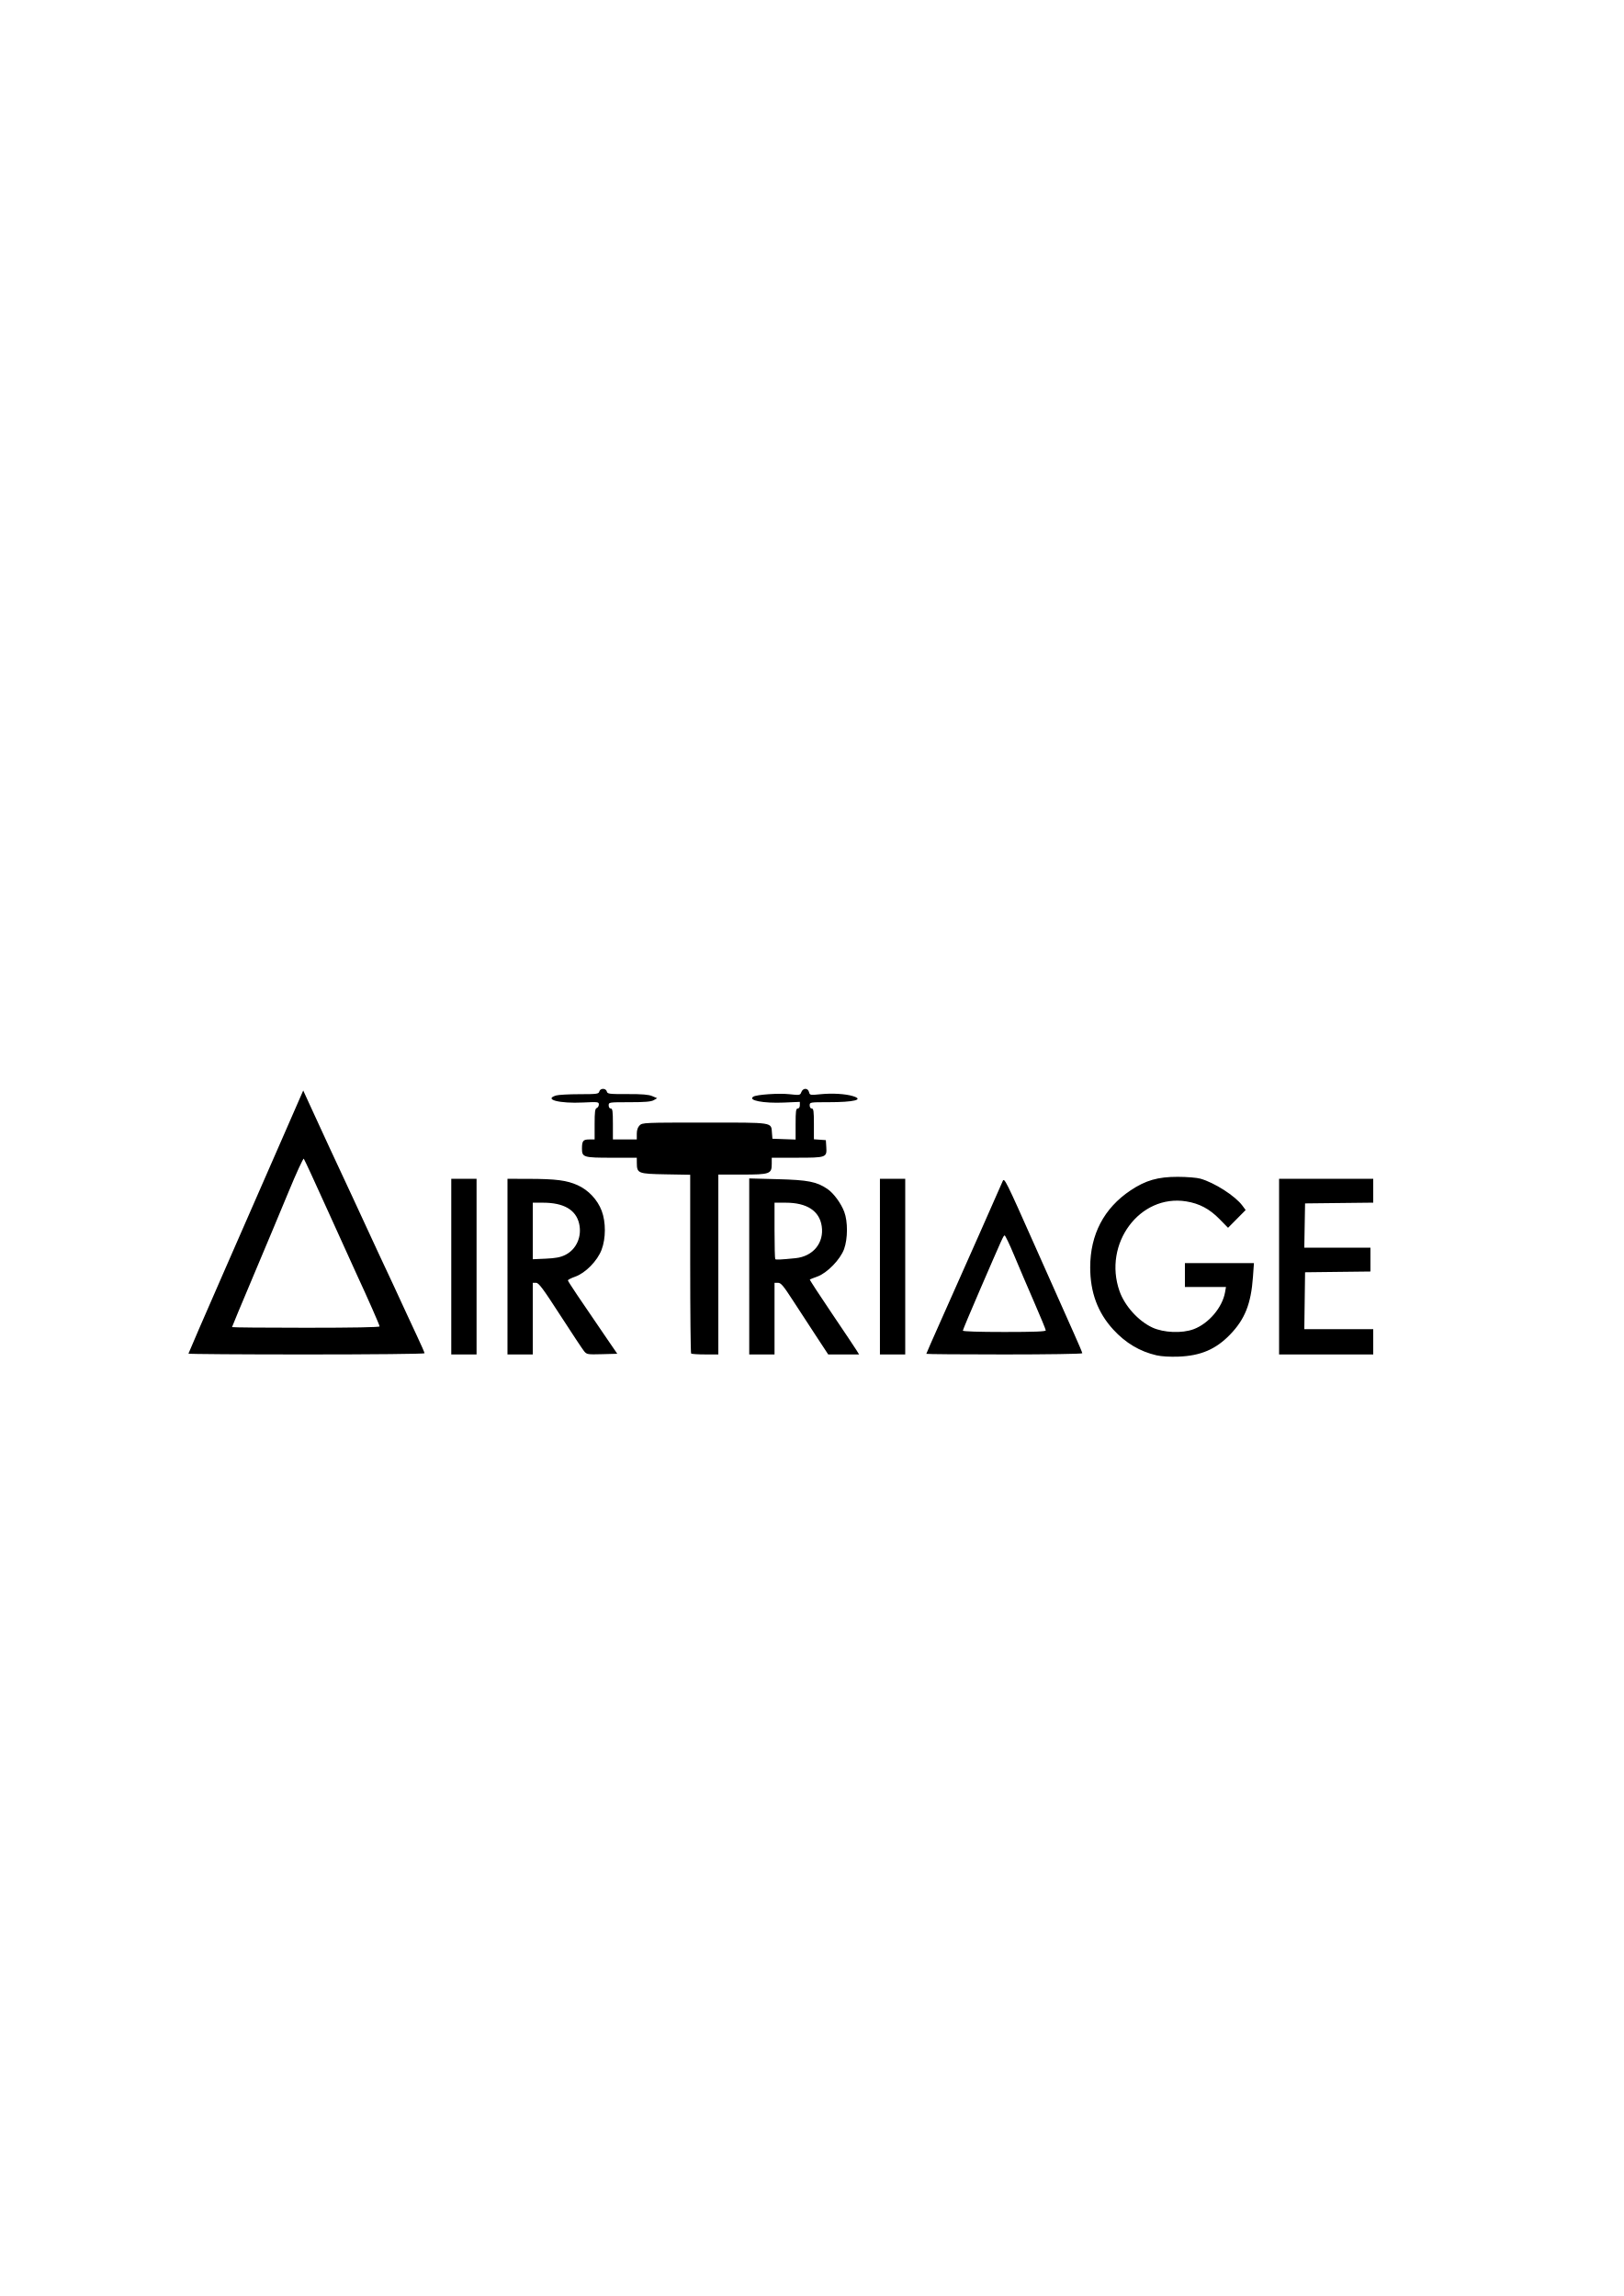
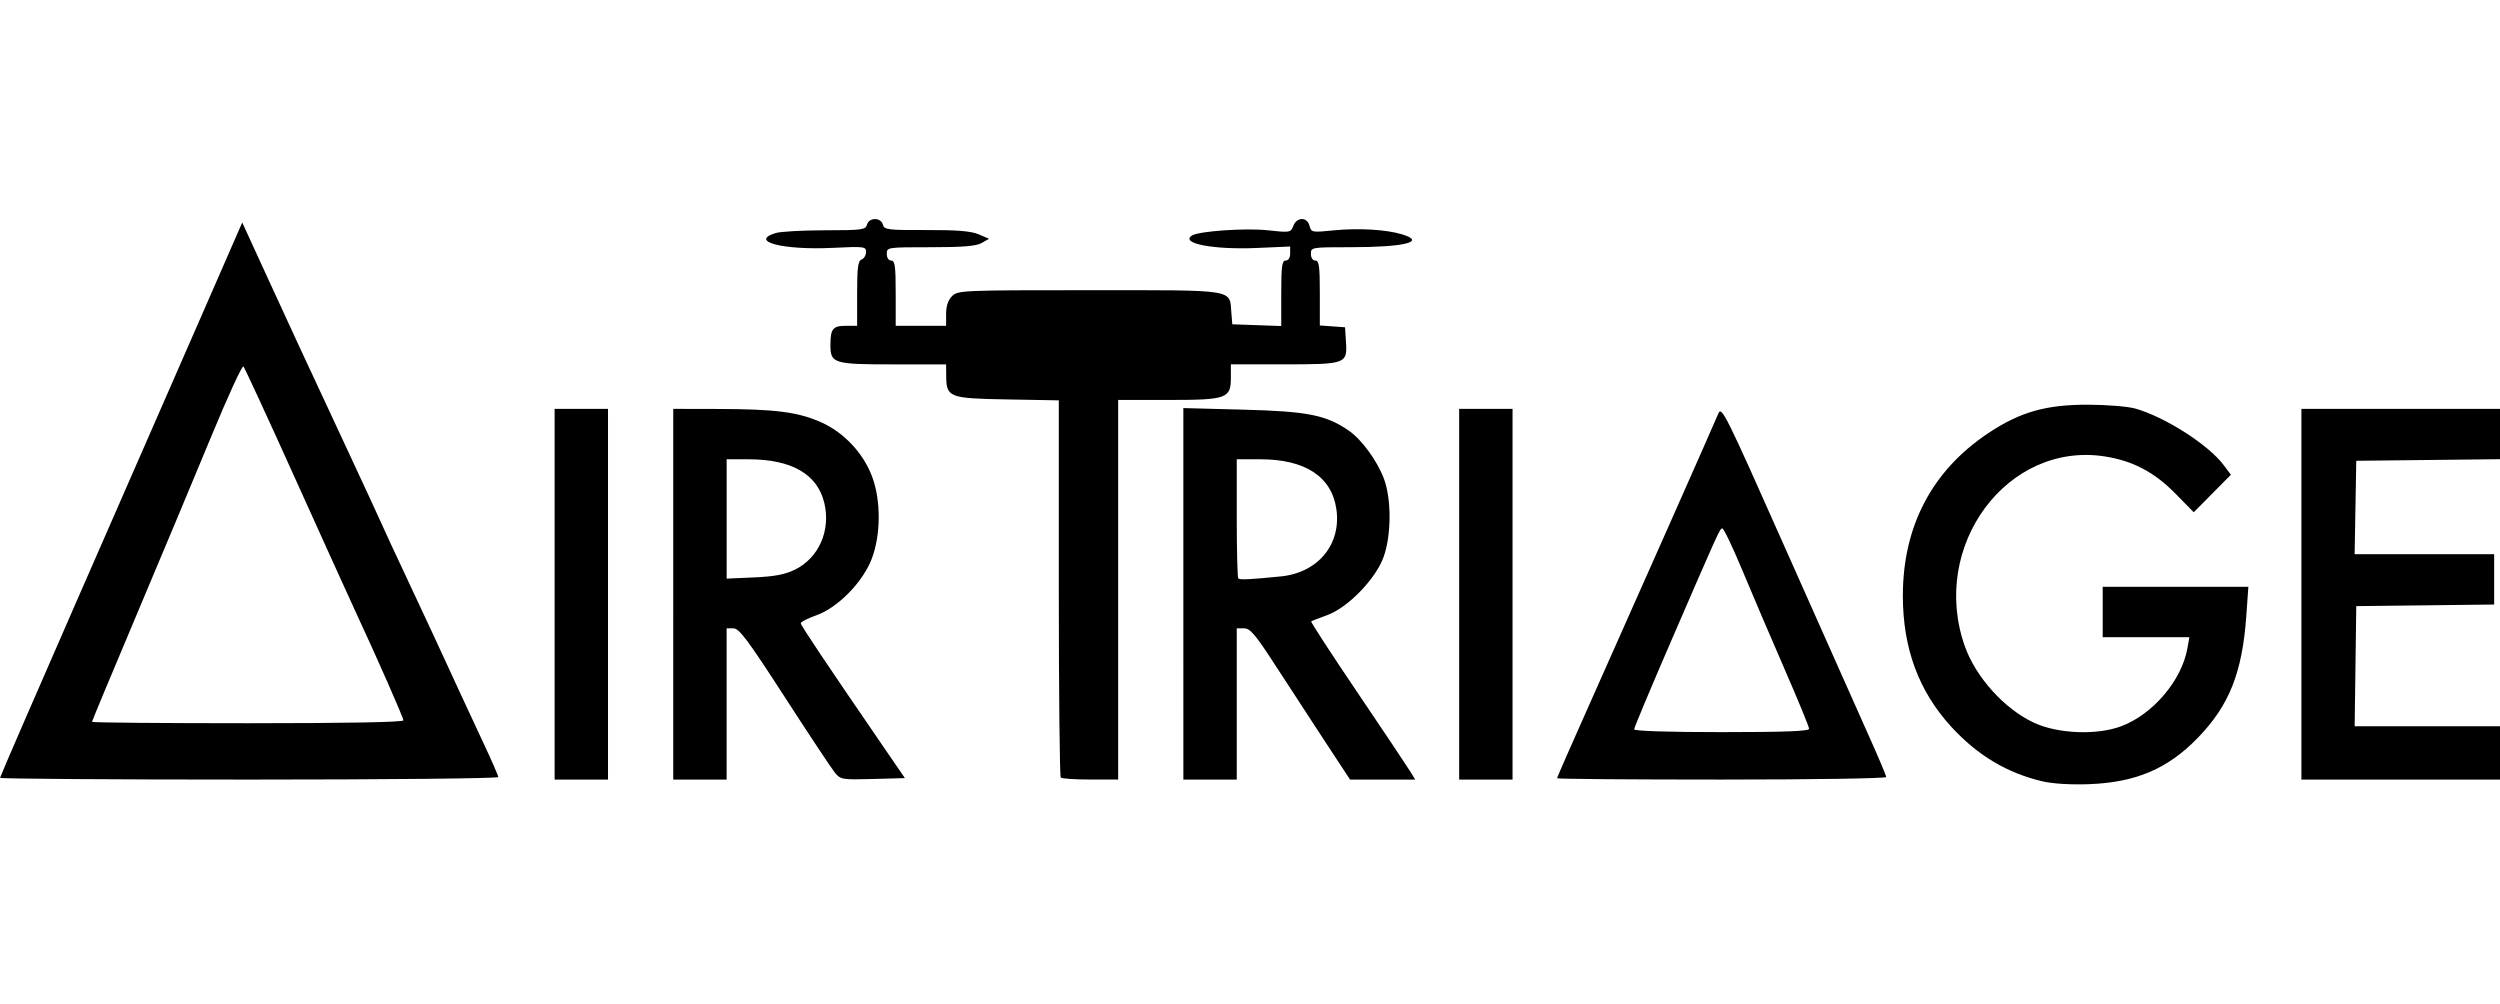
- <svg xmlns="http://www.w3.org/2000/svg" width="210mm" height="297mm" viewBox="0 0 210 297" version="1.1" id="svg1" xml:space="preserve">
+ <svg xmlns="http://www.w3.org/2000/svg" width="1024" height="411" viewBox="0 0 1024 411" version="1.1" id="svg1" xml:space="preserve">
  <defs id="defs1" />
  <g id="layer1">
-     <path style="fill:#000000;stroke-width:2.147" d="m 149.583,175.32 c -2.171,-0.501 -4.009,-1.597 -5.608,-3.342 -2.004,-2.188 -2.975,-4.81 -2.975,-8.041 0,-4.253 1.783,-7.655 5.216,-9.951 1.951,-1.305 3.543,-1.762 6.124,-1.757 1.15,0.002 2.458,0.109 2.908,0.237 1.847,0.526 4.509,2.235 5.439,3.493 l 0.418,0.565 -1.138,1.149 -1.138,1.149 -1.115,-1.137 c -1.285,-1.31 -2.594,-2.005 -4.296,-2.279 -6.006,-0.967 -10.789,5.477 -8.623,11.617 0.673,1.907 2.426,3.852 4.233,4.695 1.466,0.684 3.854,0.782 5.356,0.219 1.942,-0.728 3.707,-2.806 4.056,-4.774 l 0.121,-0.682 h -2.656 -2.656 v -1.545 -1.545 h 4.464 4.464 l -0.126,1.772 c -0.248,3.5 -1.046,5.502 -2.986,7.498 -1.835,1.887 -3.781,2.716 -6.635,2.826 -1.107,0.043 -2.221,-0.023 -2.848,-0.168 z m -125.21,-0.221 c 0,-0.06 2.119,-4.947 4.708,-10.861 2.589,-5.914 5.93,-13.548 7.422,-16.964 l 2.714,-6.212 1.516,3.303 c 1.628,3.548 1.85,4.027 4.819,10.392 1.072,2.299 2.094,4.508 2.27,4.908 0.176,0.4 0.706,1.545 1.178,2.545 1.005,2.129 2.959,6.332 3.548,7.634 0.226,0.5 0.851,1.841 1.387,2.981 0.537,1.139 0.976,2.141 0.976,2.227 0,0.085 -6.871,0.155 -15.269,0.155 -8.398,0 -15.269,-0.049 -15.269,-0.108 z m 24.721,-3.523 c 0,-0.169 -1.557,-3.705 -3.004,-6.821 -0.371,-0.8 -2.022,-4.44 -3.668,-8.089 -1.646,-3.649 -3.055,-6.7 -3.132,-6.78 -0.077,-0.08 -0.961,1.842 -1.964,4.272 -1.004,2.429 -3.061,7.344 -4.572,10.921 -1.51,3.577 -2.746,6.543 -2.746,6.589 0,0.047 4.294,0.085 9.543,0.085 6.085,0 9.543,-0.064 9.543,-0.177 z m 9.27,-7.73 v -11.361 h 1.636 1.636 v 11.361 11.361 h -1.636 -1.636 z m 7.271,0 v -11.361 l 2.772,0.006 c 3.505,0.009 4.894,0.188 6.303,0.821 1.391,0.624 2.57,1.881 3.111,3.318 0.549,1.458 0.542,3.563 -0.016,5.034 -0.548,1.443 -2.08,3.006 -3.411,3.478 -0.519,0.184 -0.943,0.401 -0.943,0.482 0,0.132 1.49,2.358 5.137,7.675 l 1.247,1.818 -1.965,0.053 c -1.892,0.051 -1.979,0.037 -2.329,-0.389 -0.2,-0.243 -1.585,-2.333 -3.078,-4.643 -2.255,-3.489 -2.786,-4.201 -3.136,-4.201 h -0.421 v 4.635 4.635 h -1.636 -1.636 z m 7.453,-1.504 c 1.468,-0.717 2.211,-2.401 1.805,-4.093 -0.424,-1.767 -2.003,-2.674 -4.655,-2.674 h -1.33 v 3.657 3.657 l 1.681,-0.074 c 1.251,-0.055 1.891,-0.176 2.499,-0.473 z m 16.299,12.743 c -0.067,-0.067 -0.121,-5.296 -0.121,-11.622 v -11.5 l -3.174,-0.057 c -3.577,-0.064 -3.717,-0.119 -3.728,-1.466 l -0.006,-0.682 h -3.259 c -3.634,0 -3.83,-0.06 -3.83,-1.18 0,-0.996 0.147,-1.183 0.928,-1.183 h 0.708 v -1.98 c 0,-1.592 0.053,-2.001 0.273,-2.085 0.15,-0.058 0.273,-0.264 0.273,-0.459 0,-0.336 -0.105,-0.349 -2.045,-0.255 -3.053,0.149 -5.151,-0.399 -3.487,-0.91 0.293,-0.09 1.651,-0.165 3.017,-0.167 2.279,-0.002 2.491,-0.031 2.573,-0.346 0.119,-0.454 0.855,-0.455 0.974,-0.002 0.082,0.314 0.295,0.341 2.664,0.333 1.893,-0.006 2.743,0.064 3.211,0.264 l 0.636,0.271 -0.454,0.259 c -0.336,0.192 -1.151,0.259 -3.136,0.259 -2.659,0 -2.681,0.004 -2.681,0.409 0,0.242 0.111,0.409 0.273,0.409 0.226,0 0.273,0.343 0.273,1.999 v 1.999 h 1.545 1.545 v -0.727 c 0,-0.485 0.121,-0.848 0.364,-1.091 0.353,-0.353 0.606,-0.364 8.424,-0.364 9.058,0 8.578,-0.075 8.694,1.363 l 0.059,0.727 1.5,0.053 1.5,0.053 v -2.007 c 0,-1.663 0.047,-2.007 0.273,-2.007 0.166,0 0.273,-0.169 0.273,-0.43 v -0.43 l -2.045,0.09 c -2.664,0.117 -4.742,-0.286 -3.962,-0.769 0.429,-0.265 3.285,-0.461 4.615,-0.317 1.39,0.151 1.43,0.144 1.586,-0.267 0.212,-0.558 0.855,-0.561 0.994,-0.004 0.102,0.405 0.143,0.413 1.503,0.276 1.492,-0.15 3.205,-0.049 4.171,0.246 1.496,0.457 0.158,0.788 -3.181,0.788 -2.376,0 -2.408,0.006 -2.408,0.409 0,0.242 0.111,0.409 0.273,0.409 0.226,0 0.273,0.342 0.273,1.989 v 1.989 l 0.773,0.056 0.773,0.056 0.057,0.903 c 0.085,1.34 0.002,1.369 -3.818,1.369 h -3.237 v 0.808 c 0,1.288 -0.239,1.374 -3.858,1.374 h -3.05 v 11.633 11.633 h -1.697 c -0.933,0 -1.751,-0.054 -1.818,-0.121 z m 7.513,-11.264 v -11.385 l 3.681,0.097 c 3.934,0.103 5.054,0.325 6.444,1.274 0.795,0.543 1.745,1.838 2.165,2.95 0.474,1.255 0.464,3.482 -0.021,4.817 -0.49,1.349 -2.188,3.096 -3.453,3.553 -0.5,0.181 -0.941,0.353 -0.981,0.384 -0.04,0.03 1.228,1.979 2.817,4.33 1.589,2.351 3.04,4.521 3.224,4.821 l 0.335,0.545 h -1.997 -1.997 l -1.581,-2.408 c -0.87,-1.325 -2.23,-3.41 -3.023,-4.635 -1.203,-1.859 -1.516,-2.227 -1.891,-2.227 h -0.449 v 4.635 4.635 h -1.636 -1.636 z m 5.983,-1.068 c 2.284,-0.23 3.717,-1.981 3.393,-4.146 -0.296,-1.976 -1.918,-3.032 -4.656,-3.032 h -1.447 v 3.605 c 0,1.983 0.042,3.647 0.094,3.699 0.093,0.093 0.751,0.062 2.617,-0.126 z m 10.922,1.093 v -11.361 h 1.636 1.636 v 11.361 11.361 h -1.636 -1.636 z m 5.998,11.28 c 0,-0.044 0.869,-2.028 1.932,-4.408 2.812,-6.298 7.702,-17.33 7.95,-17.936 0.203,-0.495 0.412,-0.073 4.159,8.361 2.17,4.886 4.438,9.978 5.041,11.317 0.602,1.339 1.095,2.504 1.095,2.59 0,0.086 -4.54,0.156 -10.088,0.156 -5.549,0 -10.088,-0.036 -10.088,-0.081 z m 15.451,-3.033 c 0,-0.113 -0.681,-1.769 -1.514,-3.681 -0.833,-1.912 -1.998,-4.639 -2.59,-6.06 -0.592,-1.422 -1.141,-2.565 -1.221,-2.542 -0.164,0.048 -0.197,0.122 -3.212,7.089 -1.203,2.779 -2.187,5.131 -2.187,5.226 0,0.106 2.083,0.173 5.362,0.173 3.862,0 5.362,-0.057 5.362,-0.205 z m 30.174,-8.247 v -11.361 h 6.089 6.089 v 1.542 1.542 l -4.408,0.049 -4.408,0.049 -0.05,2.863 -0.05,2.863 h 4.276 4.276 v 1.542 1.542 l -4.226,0.049 -4.226,0.049 -0.049,3.681 -0.049,3.681 h 4.457 4.457 v 1.636 1.636 h -6.089 -6.089 z" id="path1" />
+     <path transform="translate(-162.859,-851.546) scale(6.68276)" style="fill:#000000;stroke-width:2.147" d="m 149.583,175.32 c -2.171,-0.501 -4.009,-1.597 -5.608,-3.342 -2.004,-2.188 -2.975,-4.81 -2.975,-8.041 0,-4.253 1.783,-7.655 5.216,-9.951 1.951,-1.305 3.543,-1.762 6.124,-1.757 1.15,0.002 2.458,0.109 2.908,0.237 1.847,0.526 4.509,2.235 5.439,3.493 l 0.418,0.565 -1.138,1.149 -1.138,1.149 -1.115,-1.137 c -1.285,-1.31 -2.594,-2.005 -4.296,-2.279 -6.006,-0.967 -10.789,5.477 -8.623,11.617 0.673,1.907 2.426,3.852 4.233,4.695 1.466,0.684 3.854,0.782 5.356,0.219 1.942,-0.728 3.707,-2.806 4.056,-4.774 l 0.121,-0.682 h -2.656 -2.656 v -1.545 -1.545 h 4.464 4.464 l -0.126,1.772 c -0.248,3.5 -1.046,5.502 -2.986,7.498 -1.835,1.887 -3.781,2.716 -6.635,2.826 -1.107,0.043 -2.221,-0.023 -2.848,-0.168 z m -125.21,-0.221 c 0,-0.06 2.119,-4.947 4.708,-10.861 2.589,-5.914 5.93,-13.548 7.422,-16.964 l 2.714,-6.212 1.516,3.303 c 1.628,3.548 1.85,4.027 4.819,10.392 1.072,2.299 2.094,4.508 2.27,4.908 0.176,0.4 0.706,1.545 1.178,2.545 1.005,2.129 2.959,6.332 3.548,7.634 0.226,0.5 0.851,1.841 1.387,2.981 0.537,1.139 0.976,2.141 0.976,2.227 0,0.085 -6.871,0.155 -15.269,0.155 -8.398,0 -15.269,-0.049 -15.269,-0.108 z m 24.721,-3.523 c 0,-0.169 -1.557,-3.705 -3.004,-6.821 -0.371,-0.8 -2.022,-4.44 -3.668,-8.089 -1.646,-3.649 -3.055,-6.7 -3.132,-6.78 -0.077,-0.08 -0.961,1.842 -1.964,4.272 -1.004,2.429 -3.061,7.344 -4.572,10.921 -1.51,3.577 -2.746,6.543 -2.746,6.589 0,0.047 4.294,0.085 9.543,0.085 6.085,0 9.543,-0.064 9.543,-0.177 z m 9.27,-7.73 v -11.361 h 1.636 1.636 v 11.361 11.361 h -1.636 -1.636 z m 7.271,0 v -11.361 l 2.772,0.006 c 3.505,0.009 4.894,0.188 6.303,0.821 1.391,0.624 2.57,1.881 3.111,3.318 0.549,1.458 0.542,3.563 -0.016,5.034 -0.548,1.443 -2.08,3.006 -3.411,3.478 -0.519,0.184 -0.943,0.401 -0.943,0.482 0,0.132 1.49,2.358 5.137,7.675 l 1.247,1.818 -1.965,0.053 c -1.892,0.051 -1.979,0.037 -2.329,-0.389 -0.2,-0.243 -1.585,-2.333 -3.078,-4.643 -2.255,-3.489 -2.786,-4.201 -3.136,-4.201 h -0.421 v 4.635 4.635 h -1.636 -1.636 z m 7.453,-1.504 c 1.468,-0.717 2.211,-2.401 1.805,-4.093 -0.424,-1.767 -2.003,-2.674 -4.655,-2.674 h -1.33 v 3.657 3.657 l 1.681,-0.074 c 1.251,-0.055 1.891,-0.176 2.499,-0.473 z m 16.299,12.743 c -0.067,-0.067 -0.121,-5.296 -0.121,-11.622 v -11.5 l -3.174,-0.057 c -3.577,-0.064 -3.717,-0.119 -3.728,-1.466 l -0.006,-0.682 h -3.259 c -3.634,0 -3.83,-0.06 -3.83,-1.18 0,-0.996 0.147,-1.183 0.928,-1.183 h 0.708 v -1.98 c 0,-1.592 0.053,-2.001 0.273,-2.085 0.15,-0.058 0.273,-0.264 0.273,-0.459 0,-0.336 -0.105,-0.349 -2.045,-0.255 -3.053,0.149 -5.151,-0.399 -3.487,-0.91 0.293,-0.09 1.651,-0.165 3.017,-0.167 2.279,-0.002 2.491,-0.031 2.573,-0.346 0.119,-0.454 0.855,-0.455 0.974,-0.002 0.082,0.314 0.295,0.341 2.664,0.333 1.893,-0.006 2.743,0.064 3.211,0.264 l 0.636,0.271 -0.454,0.259 c -0.336,0.192 -1.151,0.259 -3.136,0.259 -2.659,0 -2.681,0.004 -2.681,0.409 0,0.242 0.111,0.409 0.273,0.409 0.226,0 0.273,0.343 0.273,1.999 v 1.999 h 1.545 1.545 v -0.727 c 0,-0.485 0.121,-0.848 0.364,-1.091 0.353,-0.353 0.606,-0.364 8.424,-0.364 9.058,0 8.578,-0.075 8.694,1.363 l 0.059,0.727 1.5,0.053 1.5,0.053 v -2.007 c 0,-1.663 0.047,-2.007 0.273,-2.007 0.166,0 0.273,-0.169 0.273,-0.43 v -0.43 l -2.045,0.09 c -2.664,0.117 -4.742,-0.286 -3.962,-0.769 0.429,-0.265 3.285,-0.461 4.615,-0.317 1.39,0.151 1.43,0.144 1.586,-0.267 0.212,-0.558 0.855,-0.561 0.994,-0.004 0.102,0.405 0.143,0.413 1.503,0.276 1.492,-0.15 3.205,-0.049 4.171,0.246 1.496,0.457 0.158,0.788 -3.181,0.788 -2.376,0 -2.408,0.006 -2.408,0.409 0,0.242 0.111,0.409 0.273,0.409 0.226,0 0.273,0.342 0.273,1.989 v 1.989 l 0.773,0.056 0.773,0.056 0.057,0.903 c 0.085,1.34 0.002,1.369 -3.818,1.369 h -3.237 v 0.808 c 0,1.288 -0.239,1.374 -3.858,1.374 h -3.05 v 11.633 11.633 h -1.697 c -0.933,0 -1.751,-0.054 -1.818,-0.121 z m 7.513,-11.264 v -11.385 l 3.681,0.097 c 3.934,0.103 5.054,0.325 6.444,1.274 0.795,0.543 1.745,1.838 2.165,2.95 0.474,1.255 0.464,3.482 -0.021,4.817 -0.49,1.349 -2.188,3.096 -3.453,3.553 -0.5,0.181 -0.941,0.353 -0.981,0.384 -0.04,0.03 1.228,1.979 2.817,4.33 1.589,2.351 3.04,4.521 3.224,4.821 l 0.335,0.545 h -1.997 -1.997 l -1.581,-2.408 c -0.87,-1.325 -2.23,-3.41 -3.023,-4.635 -1.203,-1.859 -1.516,-2.227 -1.891,-2.227 h -0.449 v 4.635 4.635 h -1.636 -1.636 z m 5.983,-1.068 c 2.284,-0.23 3.717,-1.981 3.393,-4.146 -0.296,-1.976 -1.918,-3.032 -4.656,-3.032 h -1.447 v 3.605 c 0,1.983 0.042,3.647 0.094,3.699 0.093,0.093 0.751,0.062 2.617,-0.126 z m 10.922,1.093 v -11.361 h 1.636 1.636 v 11.361 11.361 h -1.636 -1.636 z m 5.998,11.28 c 0,-0.044 0.869,-2.028 1.932,-4.408 2.812,-6.298 7.702,-17.33 7.95,-17.936 0.203,-0.495 0.412,-0.073 4.159,8.361 2.17,4.886 4.438,9.978 5.041,11.317 0.602,1.339 1.095,2.504 1.095,2.59 0,0.086 -4.54,0.156 -10.088,0.156 -5.549,0 -10.088,-0.036 -10.088,-0.081 z m 15.451,-3.033 c 0,-0.113 -0.681,-1.769 -1.514,-3.681 -0.833,-1.912 -1.998,-4.639 -2.59,-6.06 -0.592,-1.422 -1.141,-2.565 -1.221,-2.542 -0.164,0.048 -0.197,0.122 -3.212,7.089 -1.203,2.779 -2.187,5.131 -2.187,5.226 0,0.106 2.083,0.173 5.362,0.173 3.862,0 5.362,-0.057 5.362,-0.205 z m 30.174,-8.247 v -11.361 h 6.089 6.089 v 1.542 1.542 l -4.408,0.049 -4.408,0.049 -0.05,2.863 -0.05,2.863 h 4.276 4.276 v 1.542 1.542 l -4.226,0.049 -4.226,0.049 -0.049,3.681 -0.049,3.681 h 4.457 4.457 v 1.636 1.636 h -6.089 -6.089 z" id="path1" />
  </g>
</svg>
